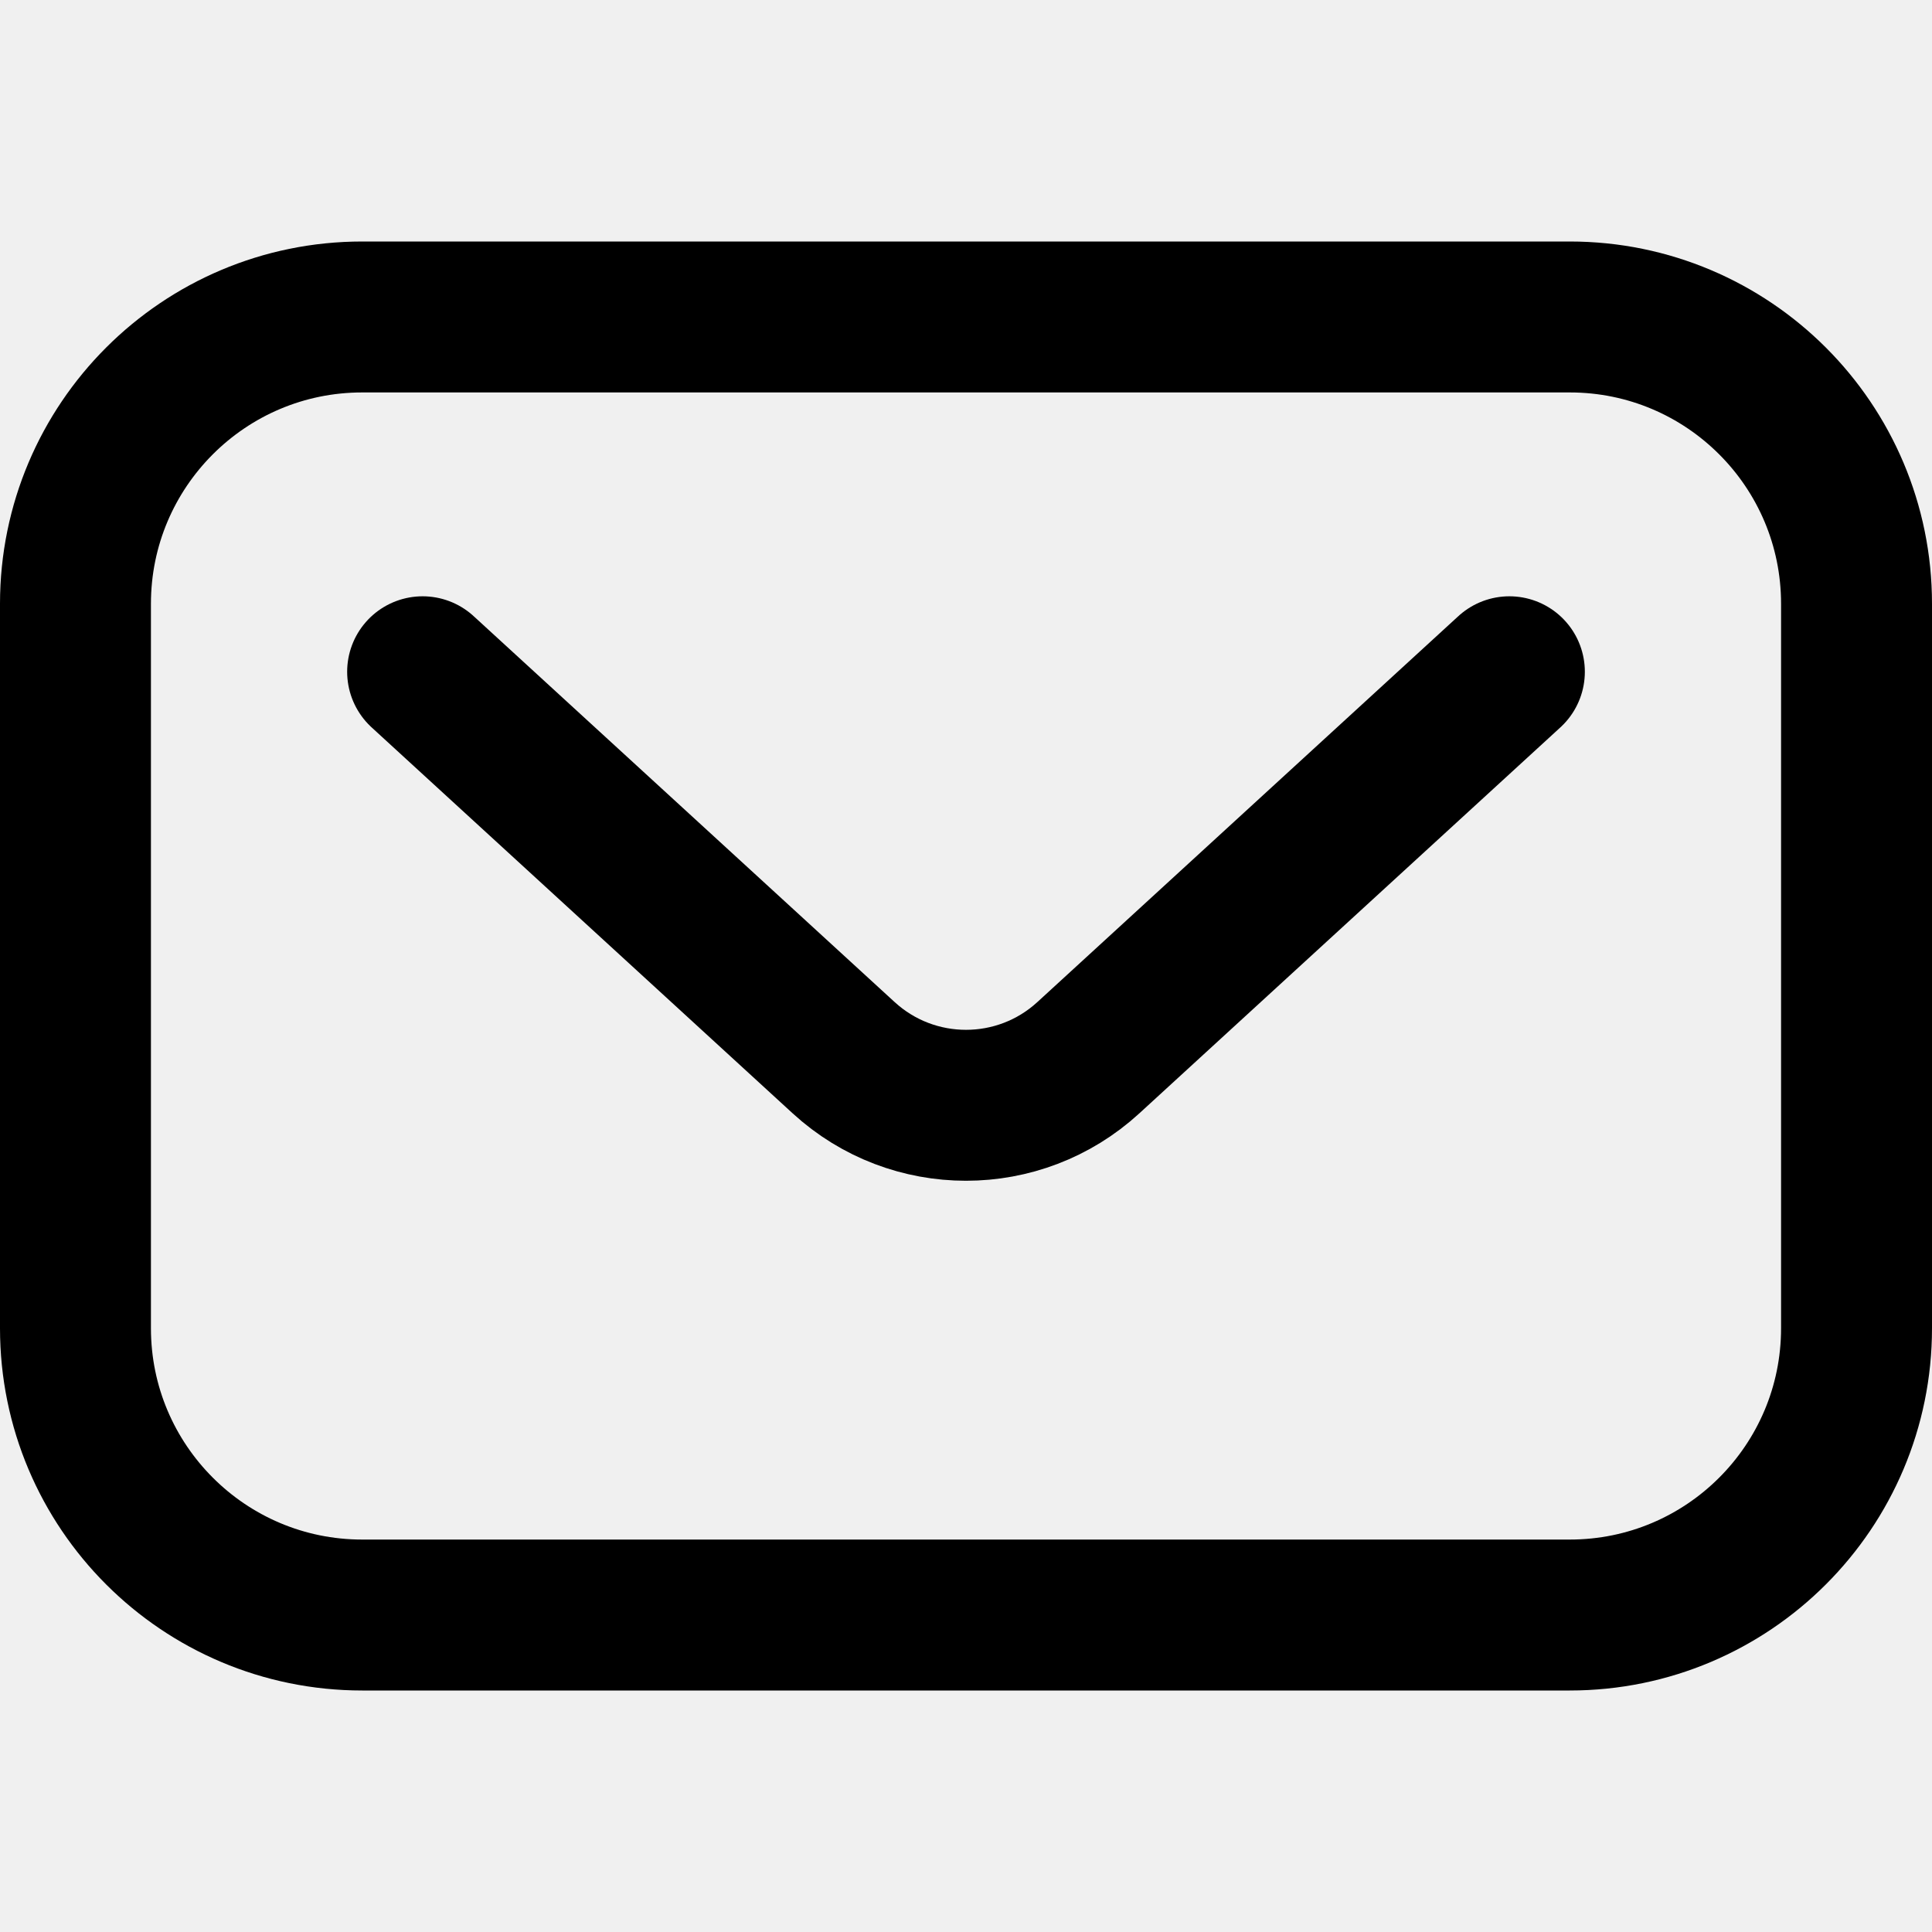
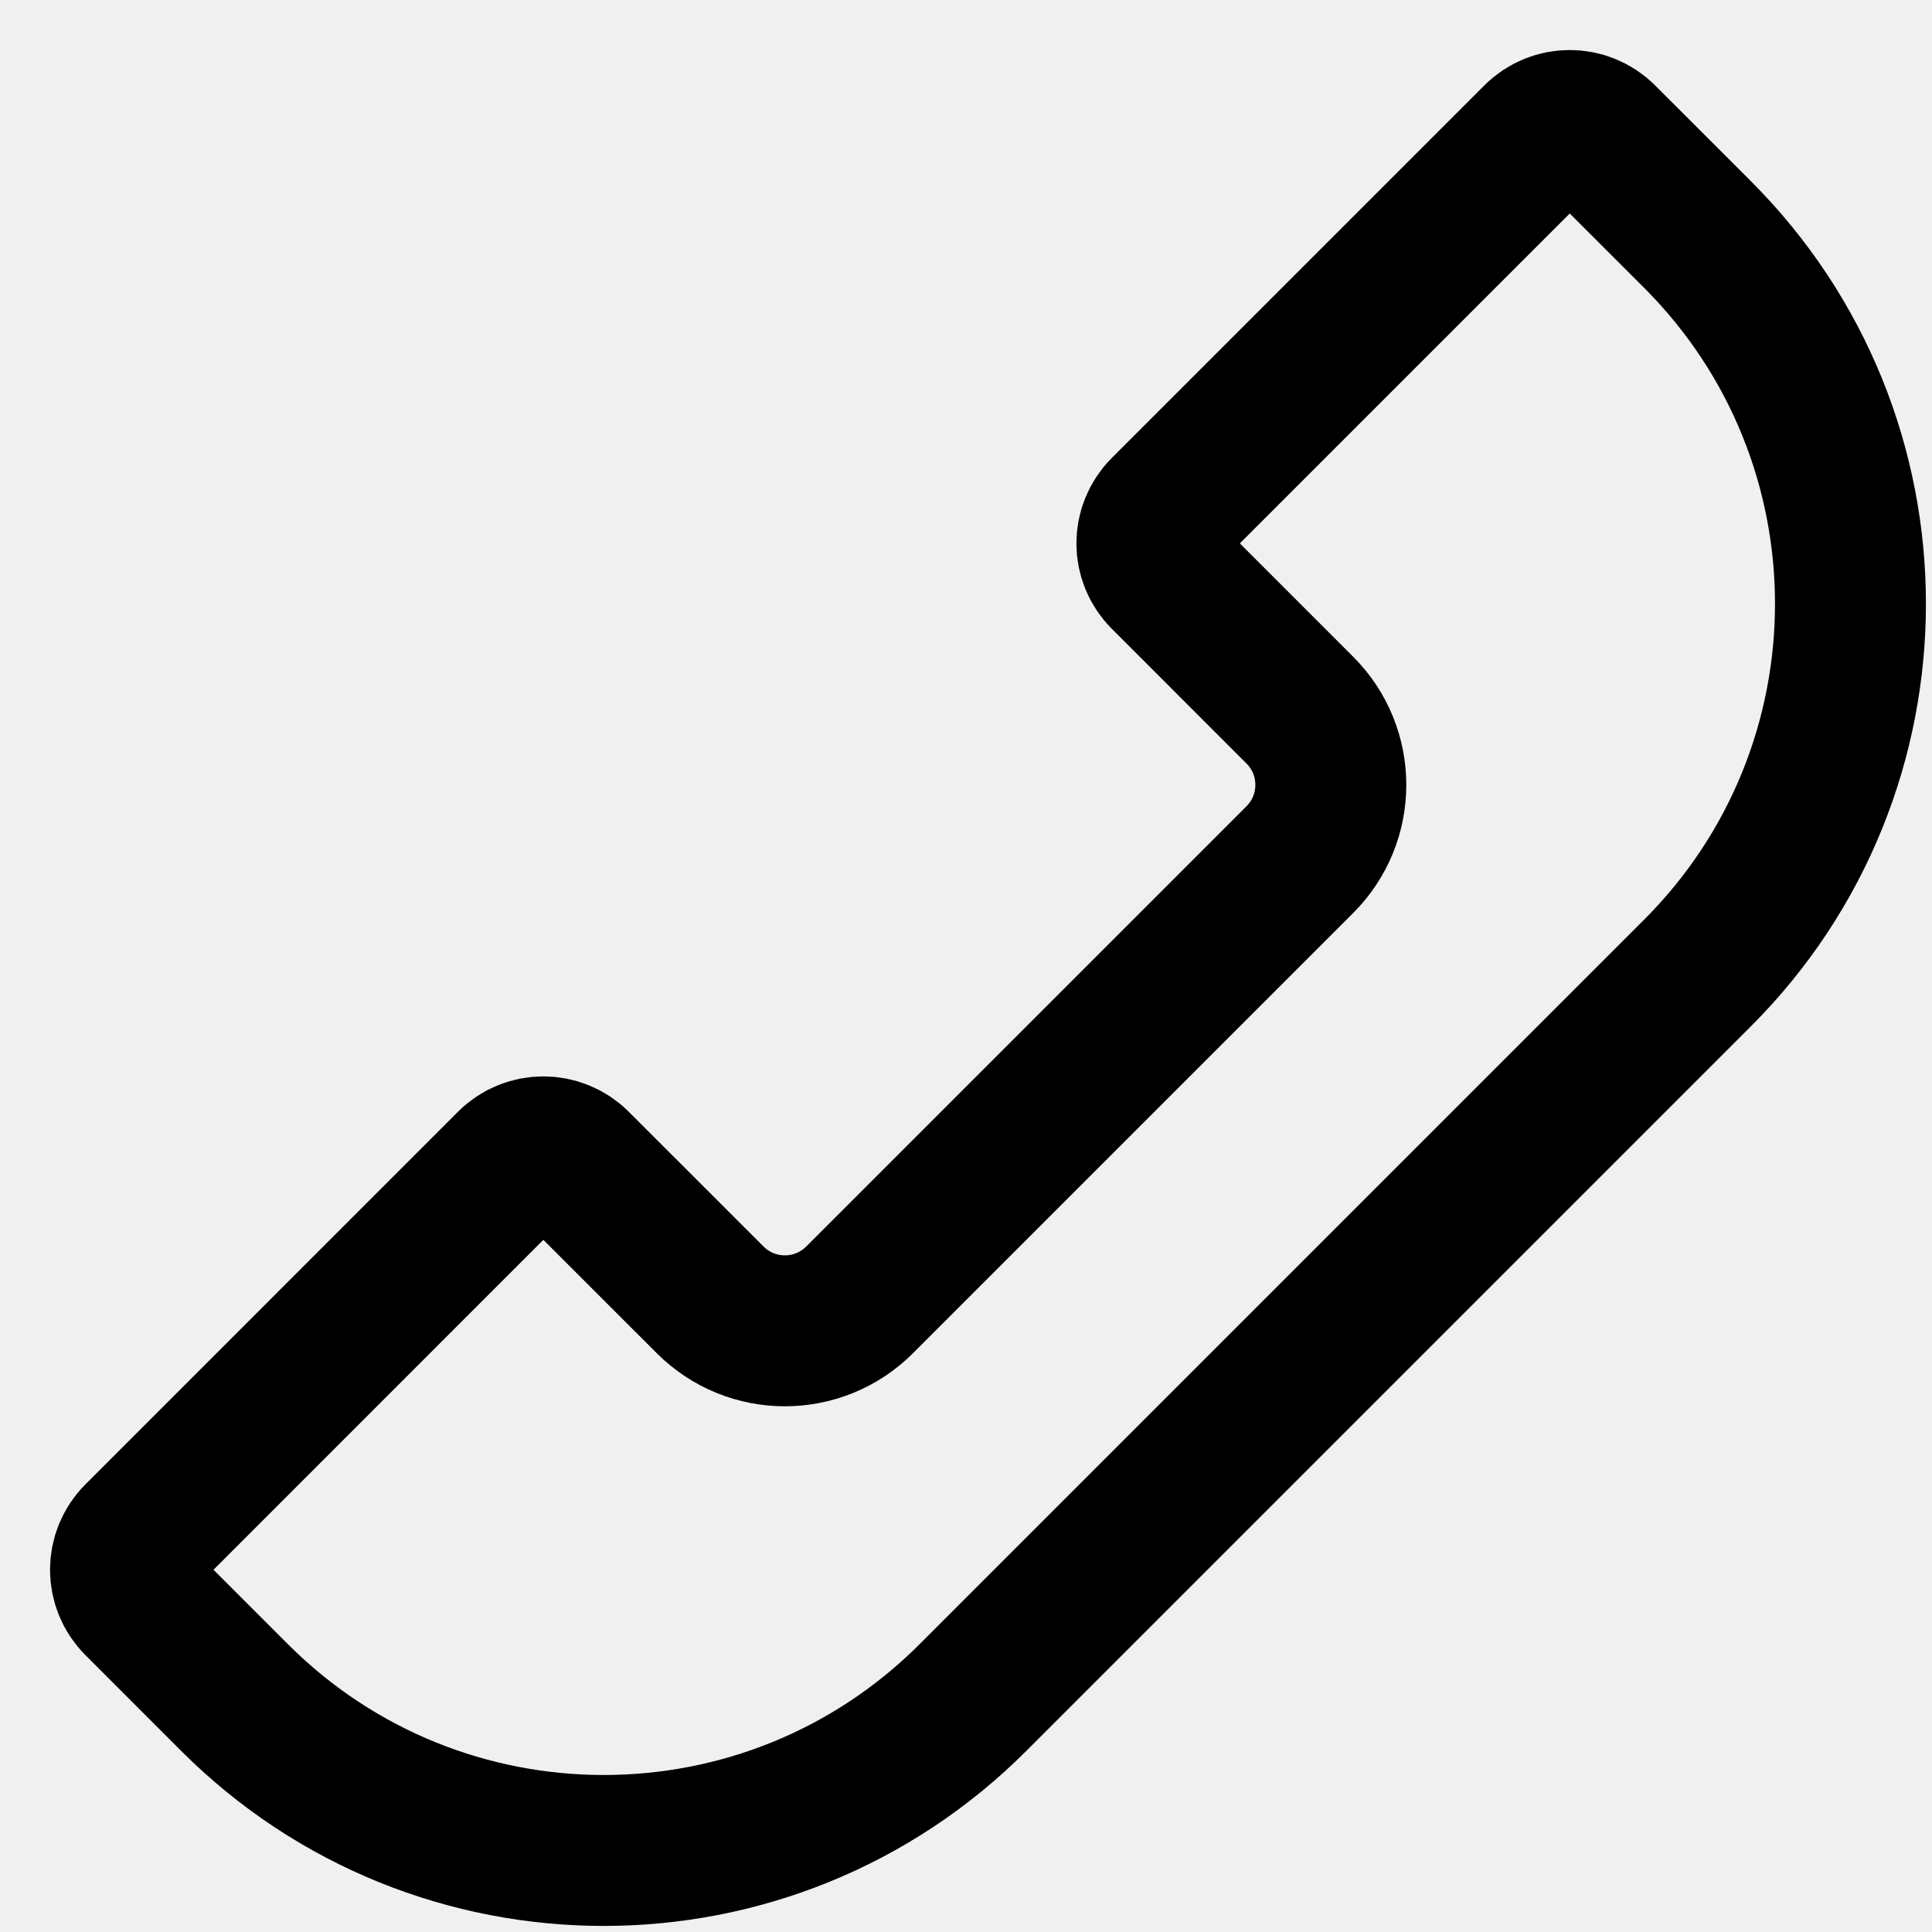
<svg xmlns="http://www.w3.org/2000/svg" width="64" height="64" viewBox="0 0 64 64" fill="none">
-   <rect x="2.5" y="10.5" width="59" height="43" rx="9.5" stroke="black" stroke-width="5" />
-   <path d="M50 22.253L36.054 35.037C33.761 37.14 30.24 37.14 27.946 35.037L14 22.253" stroke="black" stroke-width="5" stroke-linecap="round" />
+   <g clip-path="url(#clip0_2353_27)">
+     <path d="M50.94 4.596C51.525 4.01 52.475 4.011 53.06 4.597L56.232 7.768C62.988 14.523 62.988 25.477 56.232 32.232L32.232 56.232C25.477 62.988 14.523 62.988 7.768 56.232L4.597 53.06C4.011 52.475 4.011 51.525 4.597 50.94L16.939 38.596C17.525 38.01 18.475 38.011 19.061 38.597L23.525 43.06C24.892 44.427 27.108 44.427 28.475 43.06L43.06 28.475C44.427 27.108 44.427 24.892 43.06 23.525L38.597 19.061C38.011 18.475 38.011 17.525 38.597 16.939L50.94 4.596Z" stroke="black" stroke-width="5" />
+   </g>
+   <defs>
+     <clipPath id="clip0_2353_27">
+       <rect width="64" height="64" fill="white" />
+     </clipPath>
+   </defs>
</svg>
